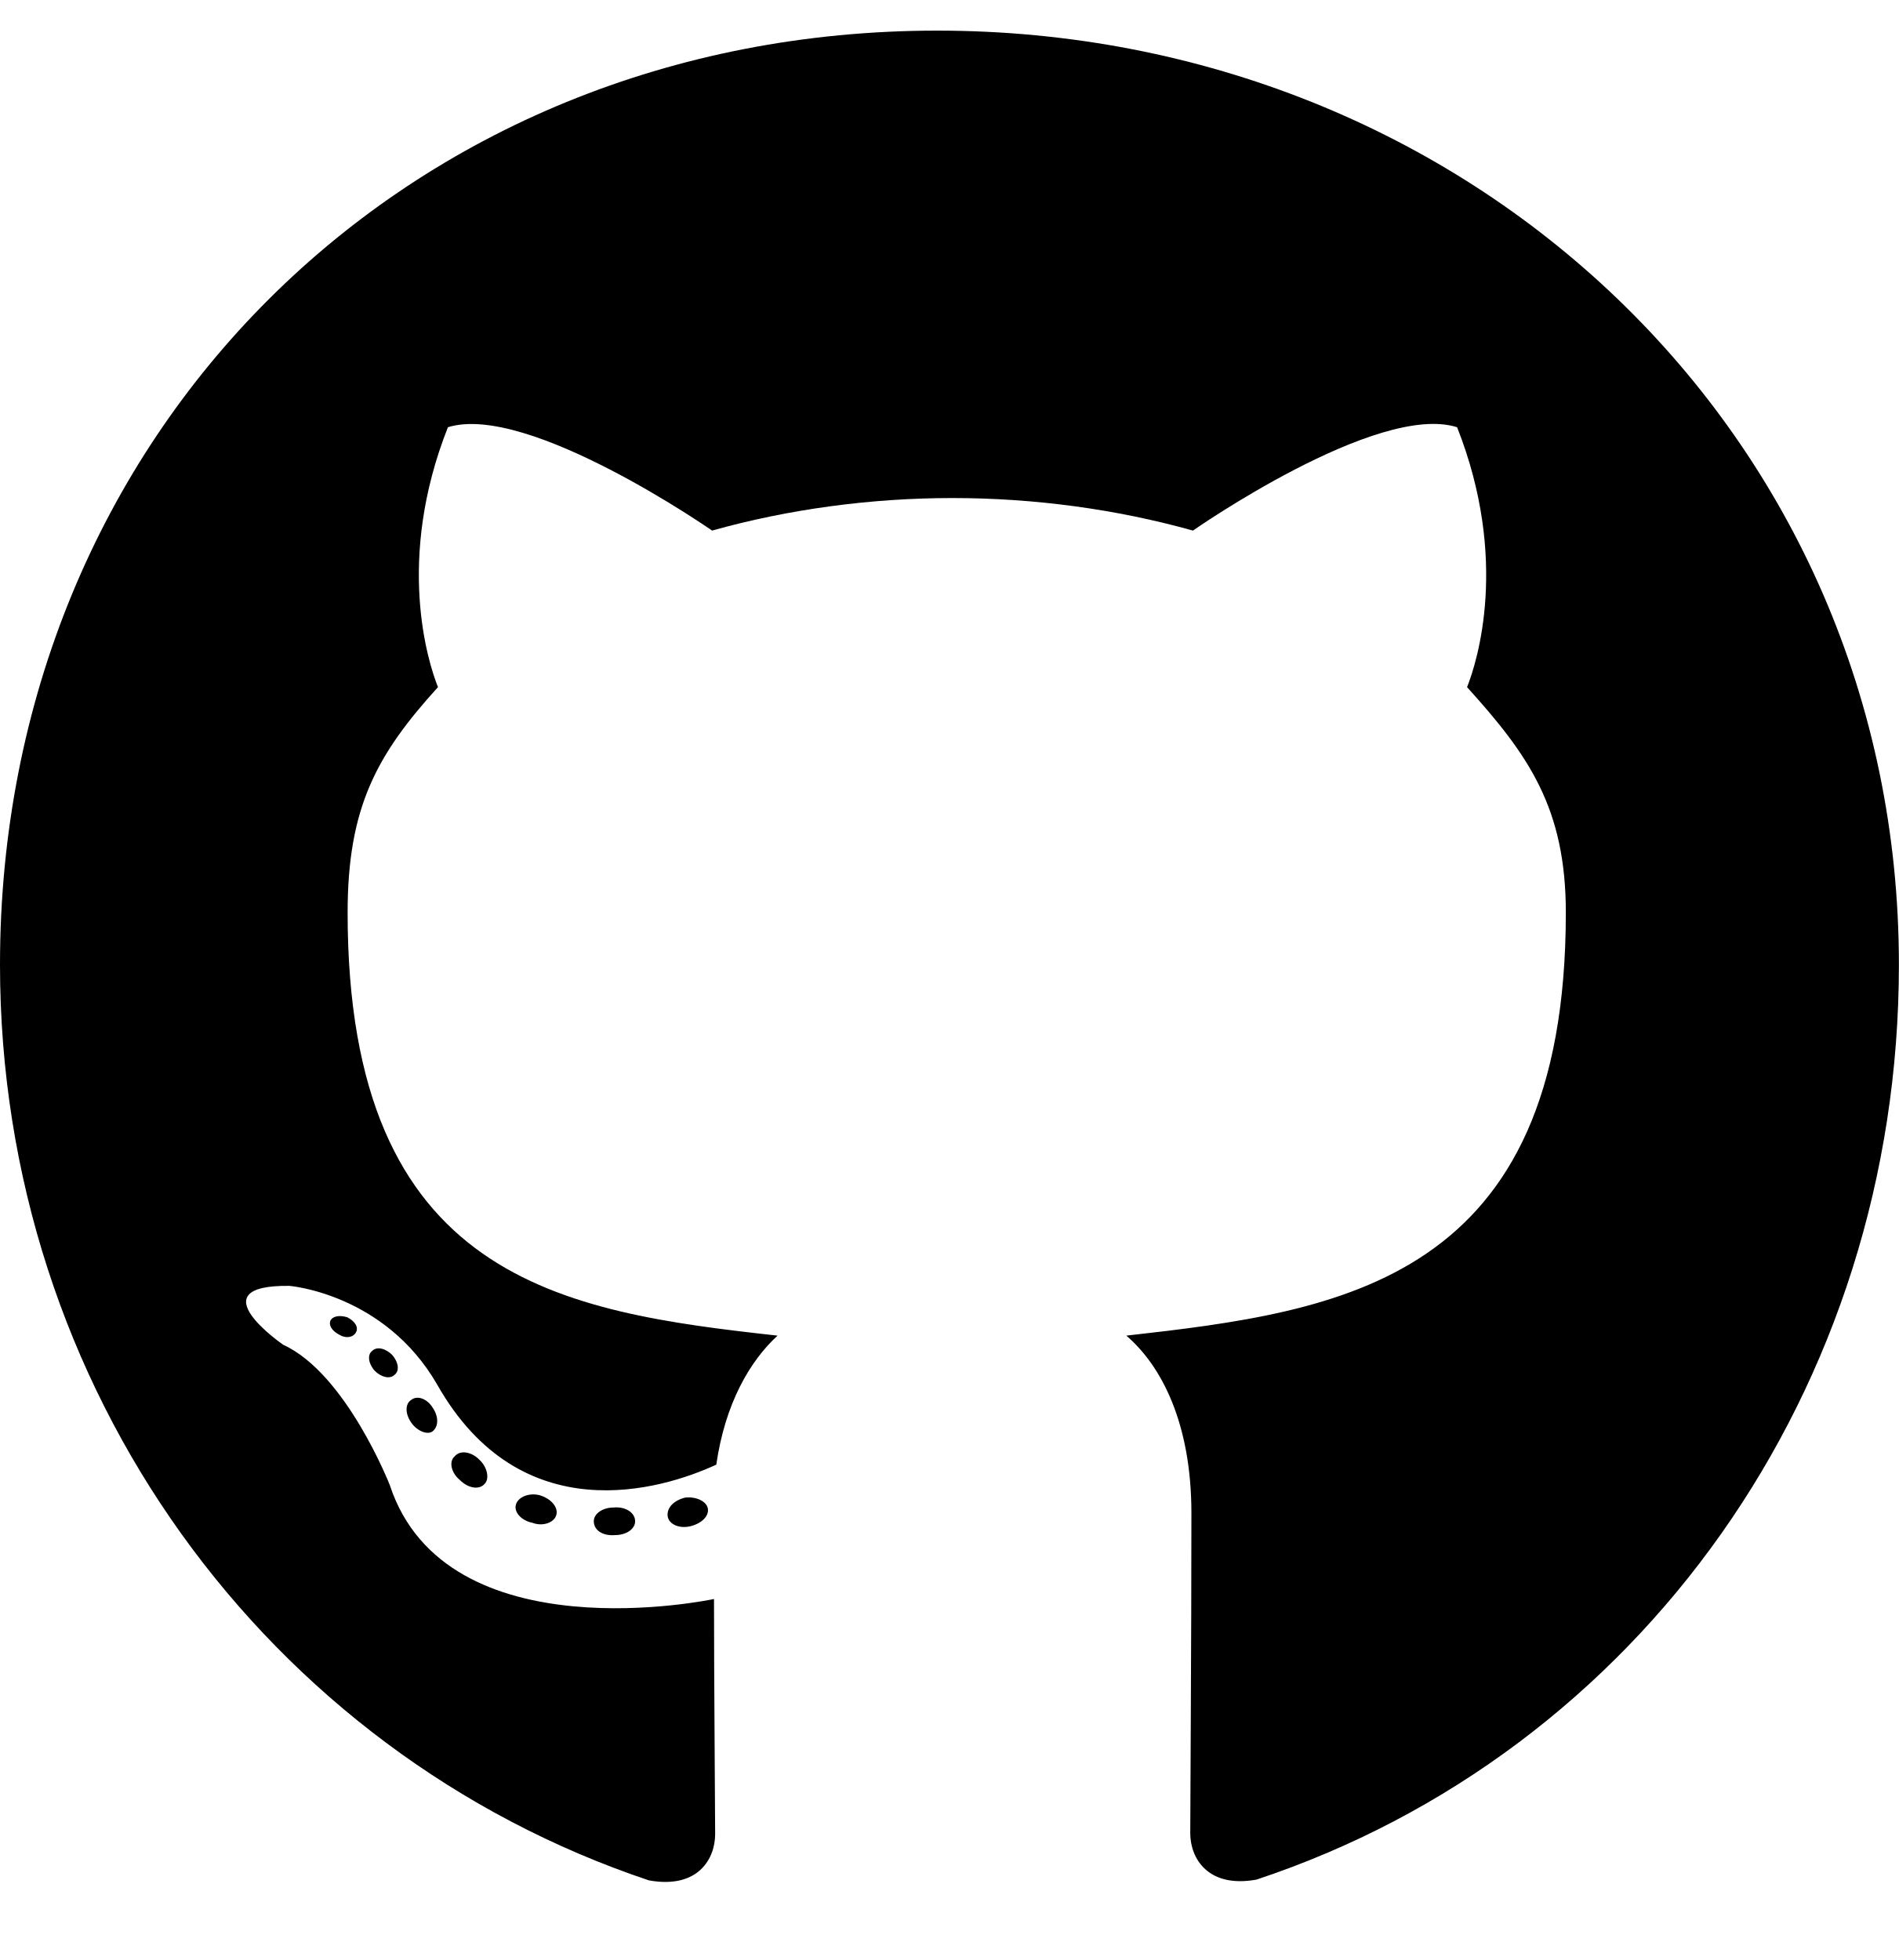
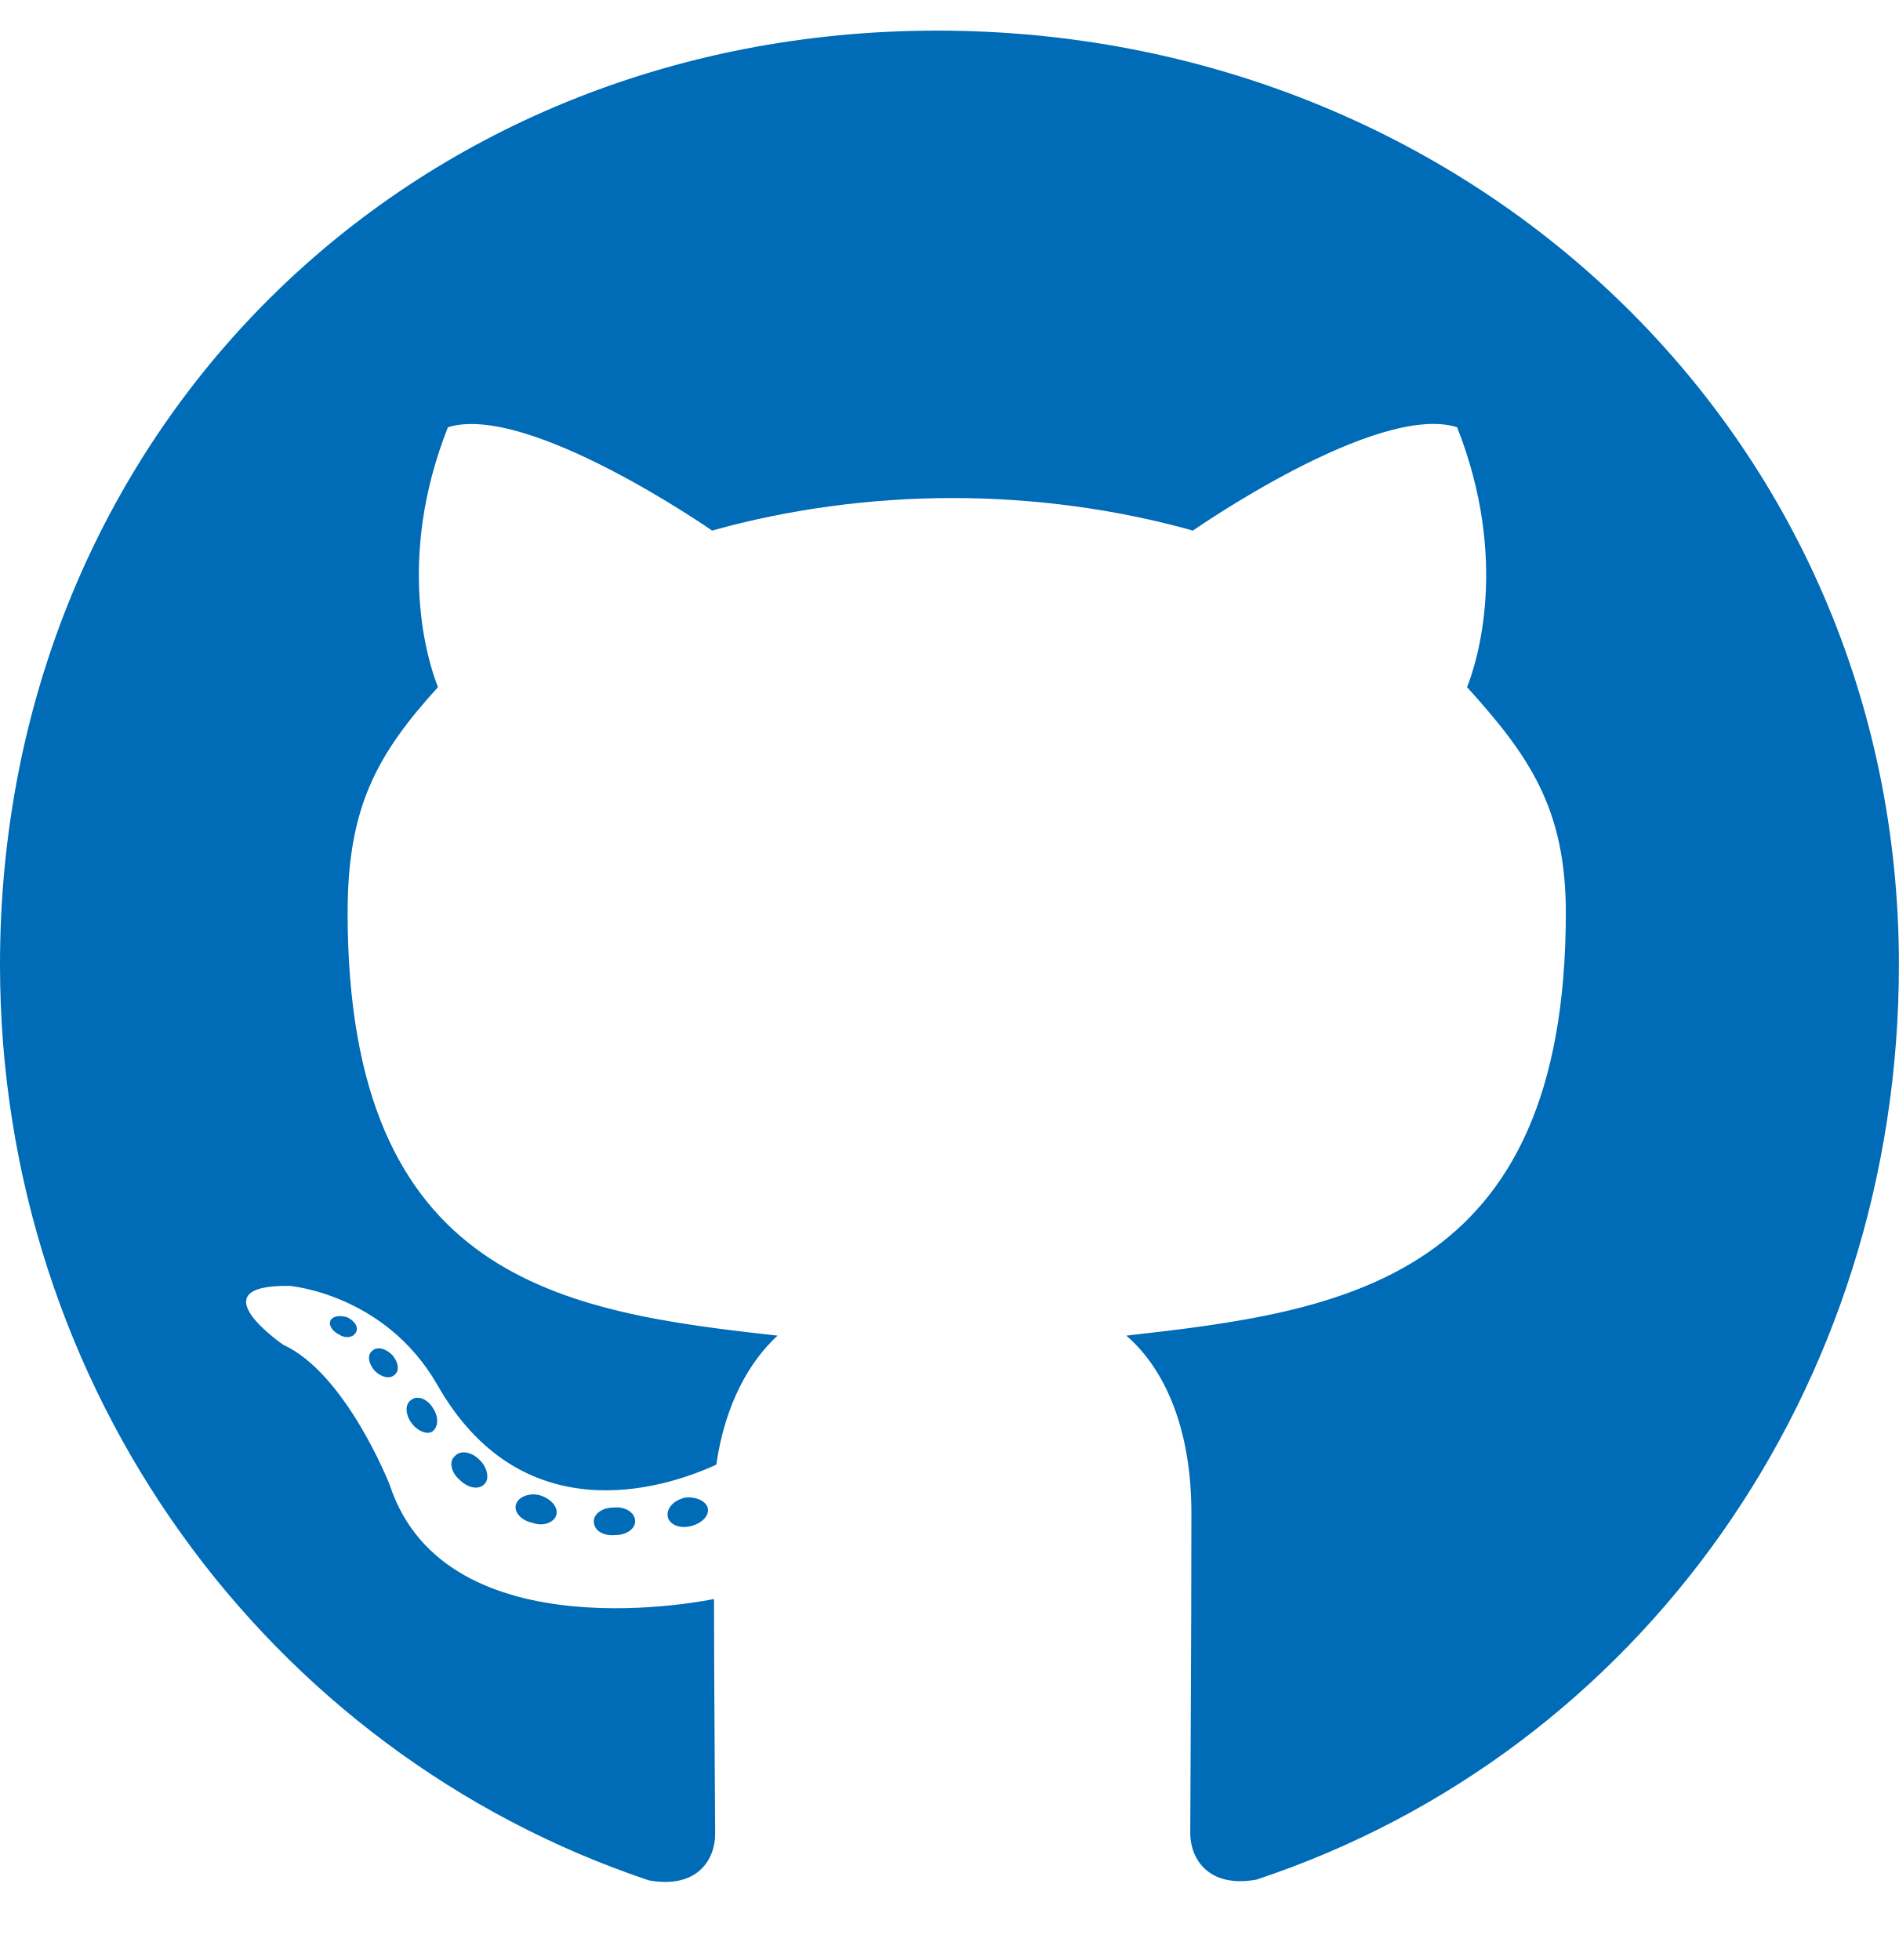
<svg xmlns="http://www.w3.org/2000/svg" viewBox="0 0 496 512">
-   <path d="M165.9 397.4c0 2-2.3 3.6-5.2 3.6-3.3.3-5.6-1.3-5.6-3.6 0-2 2.3-3.6 5.2-3.6 3-.3 5.6 1.3 5.6 3.6zm-31.1-4.5c-.7 2 1.3 4.3 4.3 4.9 2.6 1 5.6 0 6.2-2s-1.3-4.3-4.3-5.2c-2.6-.7-5.5.3-6.2 2.3zm44.2-1.7c-2.9.7-4.9 2.6-4.6 4.9.3 2 2.9 3.3 5.9 2.6 2.9-.7 4.9-2.6 4.6-4.6-.3-1.9-3-3.2-5.9-2.9zM244.8 8C106.1 8 0 113.3 0 252c0 110.9 69.8 205.8 169.5 239.2 12.8 2.3 17.3-5.6 17.3-12.1 0-6.2-.3-40.4-.3-61.4 0 0-70 15-84.7-29.8 0 0-11.4-29.1-27.8-36.6 0 0-22.9-15.7 1.6-15.4 0 0 24.9 2 38.6 25.8 21.9 38.6 58.6 27.5 72.9 20.9 2.3-16 8.8-27.1 16-33.7-55.9-6.2-112.3-14.3-112.3-110.5 0-27.5 7.6-41.3 23.6-58.9-2.6-6.5-11.1-33.3 2.6-67.9 20.9-6.5 69 27 69 27 20-5.6 41.5-8.5 62.8-8.5s42.8 2.9 62.8 8.5c0 0 48.1-33.6 69-27 13.7 34.7 5.2 61.4 2.6 67.9 16 17.7 25.8 31.5 25.8 58.9 0 96.5-58.9 104.2-114.8 110.5 9.2 7.9 17 22.9 17 46.4 0 33.7-.3 75.4-.3 83.6 0 6.5 4.6 14.4 17.3 12.1C428.2 457.8 496 362.9 496 252 496 113.3 383.5 8 244.8 8zM97.2 352.9c-1.3 1-1 3.3.7 5.2 1.6 1.6 3.9 2.3 5.2 1 1.3-1 1-3.3-.7-5.2-1.6-1.6-3.9-2.3-5.2-1zm-10.8-8.1c-.7 1.3.3 2.9 2.3 3.9 1.6 1 3.6.7 4.3-.7.7-1.3-.3-2.9-2.3-3.9-2-.6-3.6-.3-4.3.7zm32.4 35.6c-1.6 1.3-1 4.3 1.3 6.2 2.3 2.3 5.2 2.6 6.5 1 1.3-1.3.7-4.3-1.3-6.2-2.2-2.3-5.2-2.6-6.5-1zm-11.4-14.7c-1.6 1-1.6 3.6 0 5.9 1.6 2.3 4.3 3.3 5.6 2.3 1.6-1.3 1.6-3.9 0-6.2-1.4-2.3-4-3.3-5.6-2z" />
+   <path fill="#006bb7" d="M165.9 397.4c0 2-2.3 3.6-5.2 3.6-3.3.3-5.6-1.3-5.6-3.6 0-2 2.3-3.6 5.2-3.6 3-.3 5.6 1.3 5.6 3.6zm-31.1-4.5c-.7 2 1.3 4.3 4.3 4.9 2.6 1 5.6 0 6.2-2s-1.3-4.3-4.3-5.2c-2.6-.7-5.5.3-6.2 2.3zm44.2-1.7c-2.9.7-4.9 2.6-4.6 4.9.3 2 2.9 3.3 5.9 2.6 2.9-.7 4.9-2.6 4.6-4.6-.3-1.9-3-3.2-5.9-2.9zM244.8 8C106.1 8 0 113.3 0 252c0 110.9 69.8 205.8 169.5 239.2 12.8 2.3 17.3-5.6 17.3-12.1 0-6.2-.3-40.4-.3-61.4 0 0-70 15-84.7-29.8 0 0-11.4-29.1-27.8-36.6 0 0-22.9-15.7 1.6-15.4 0 0 24.9 2 38.6 25.8 21.9 38.6 58.6 27.5 72.9 20.9 2.3-16 8.8-27.1 16-33.7-55.9-6.2-112.3-14.3-112.3-110.5 0-27.5 7.6-41.3 23.6-58.9-2.6-6.5-11.1-33.3 2.6-67.9 20.9-6.5 69 27 69 27 20-5.6 41.5-8.5 62.8-8.5s42.8 2.9 62.8 8.5c0 0 48.1-33.6 69-27 13.7 34.7 5.2 61.4 2.6 67.9 16 17.7 25.8 31.5 25.8 58.9 0 96.5-58.9 104.2-114.8 110.5 9.2 7.9 17 22.9 17 46.4 0 33.7-.3 75.4-.3 83.6 0 6.5 4.6 14.4 17.3 12.1C428.2 457.8 496 362.9 496 252 496 113.3 383.5 8 244.8 8zM97.2 352.9c-1.3 1-1 3.3.7 5.2 1.6 1.6 3.9 2.3 5.2 1 1.3-1 1-3.3-.7-5.2-1.6-1.6-3.9-2.3-5.2-1zm-10.8-8.1c-.7 1.3.3 2.9 2.3 3.9 1.6 1 3.6.7 4.3-.7.7-1.3-.3-2.9-2.3-3.9-2-.6-3.6-.3-4.3.7zm32.4 35.6c-1.6 1.3-1 4.3 1.3 6.2 2.3 2.3 5.2 2.6 6.5 1 1.3-1.3.7-4.3-1.3-6.2-2.2-2.3-5.2-2.6-6.5-1zm-11.4-14.7c-1.6 1-1.6 3.6 0 5.9 1.6 2.3 4.3 3.3 5.6 2.3 1.6-1.3 1.6-3.9 0-6.2-1.4-2.3-4-3.3-5.6-2z" />
</svg>
